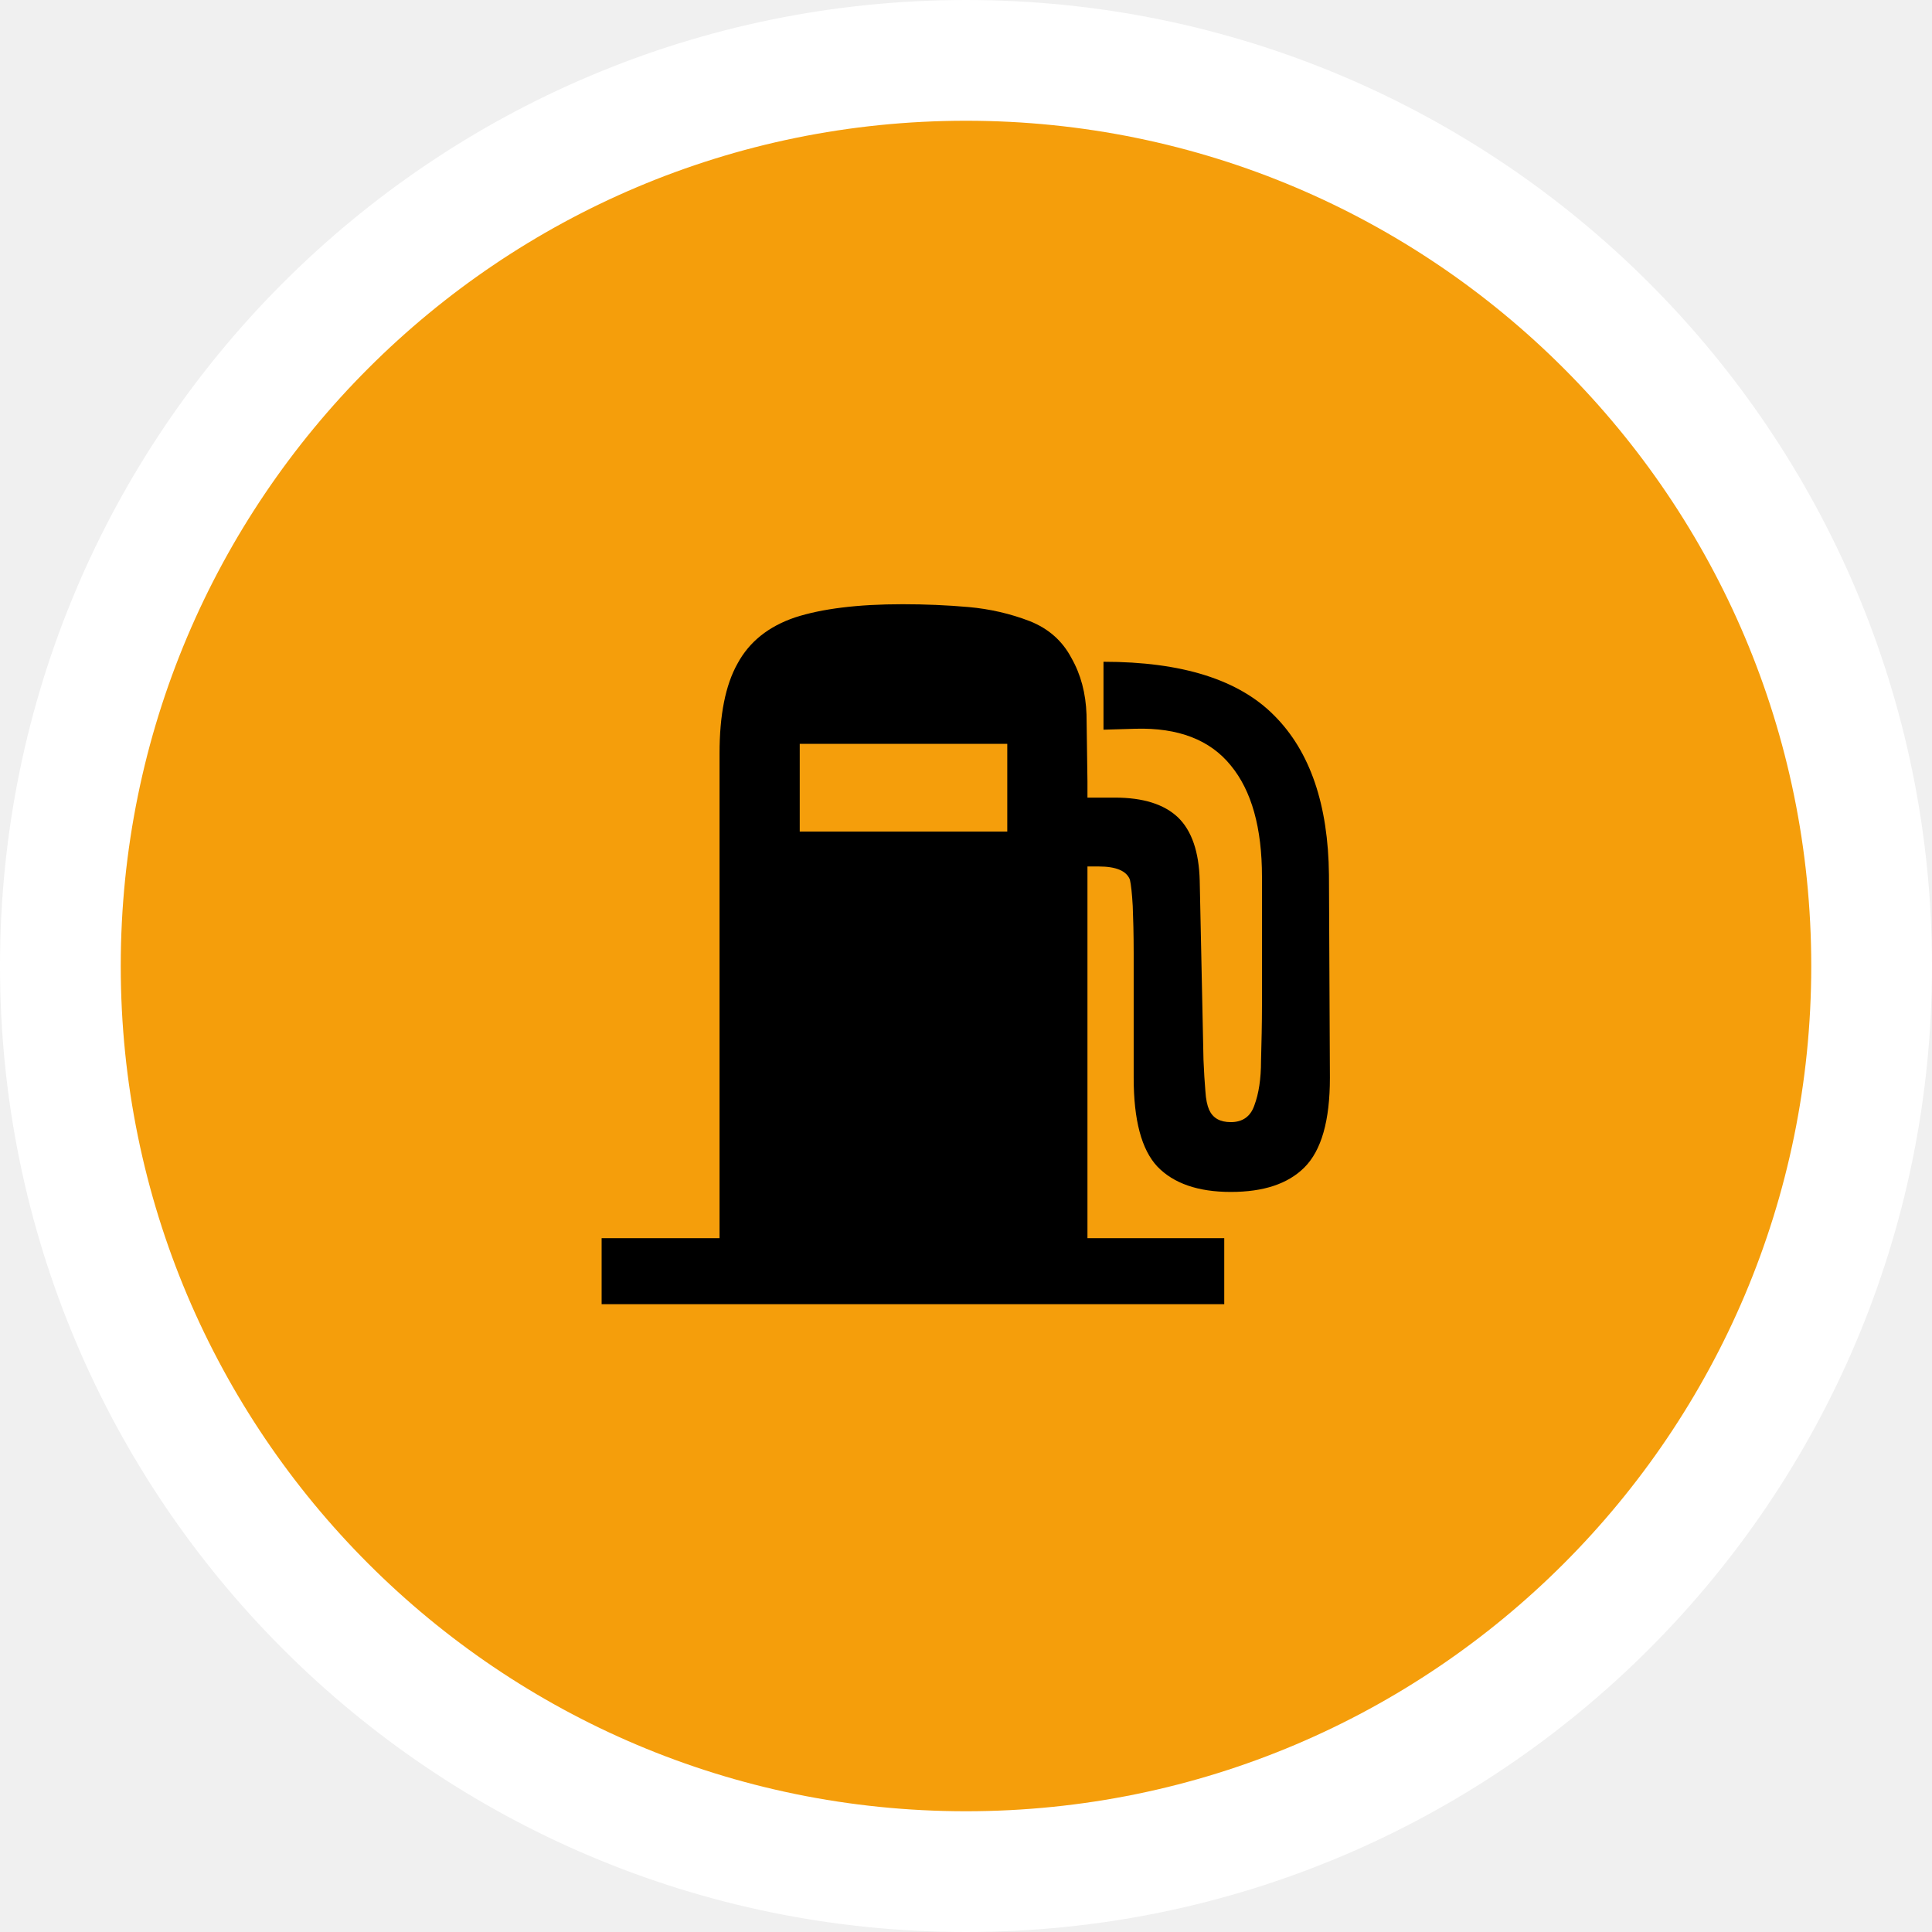
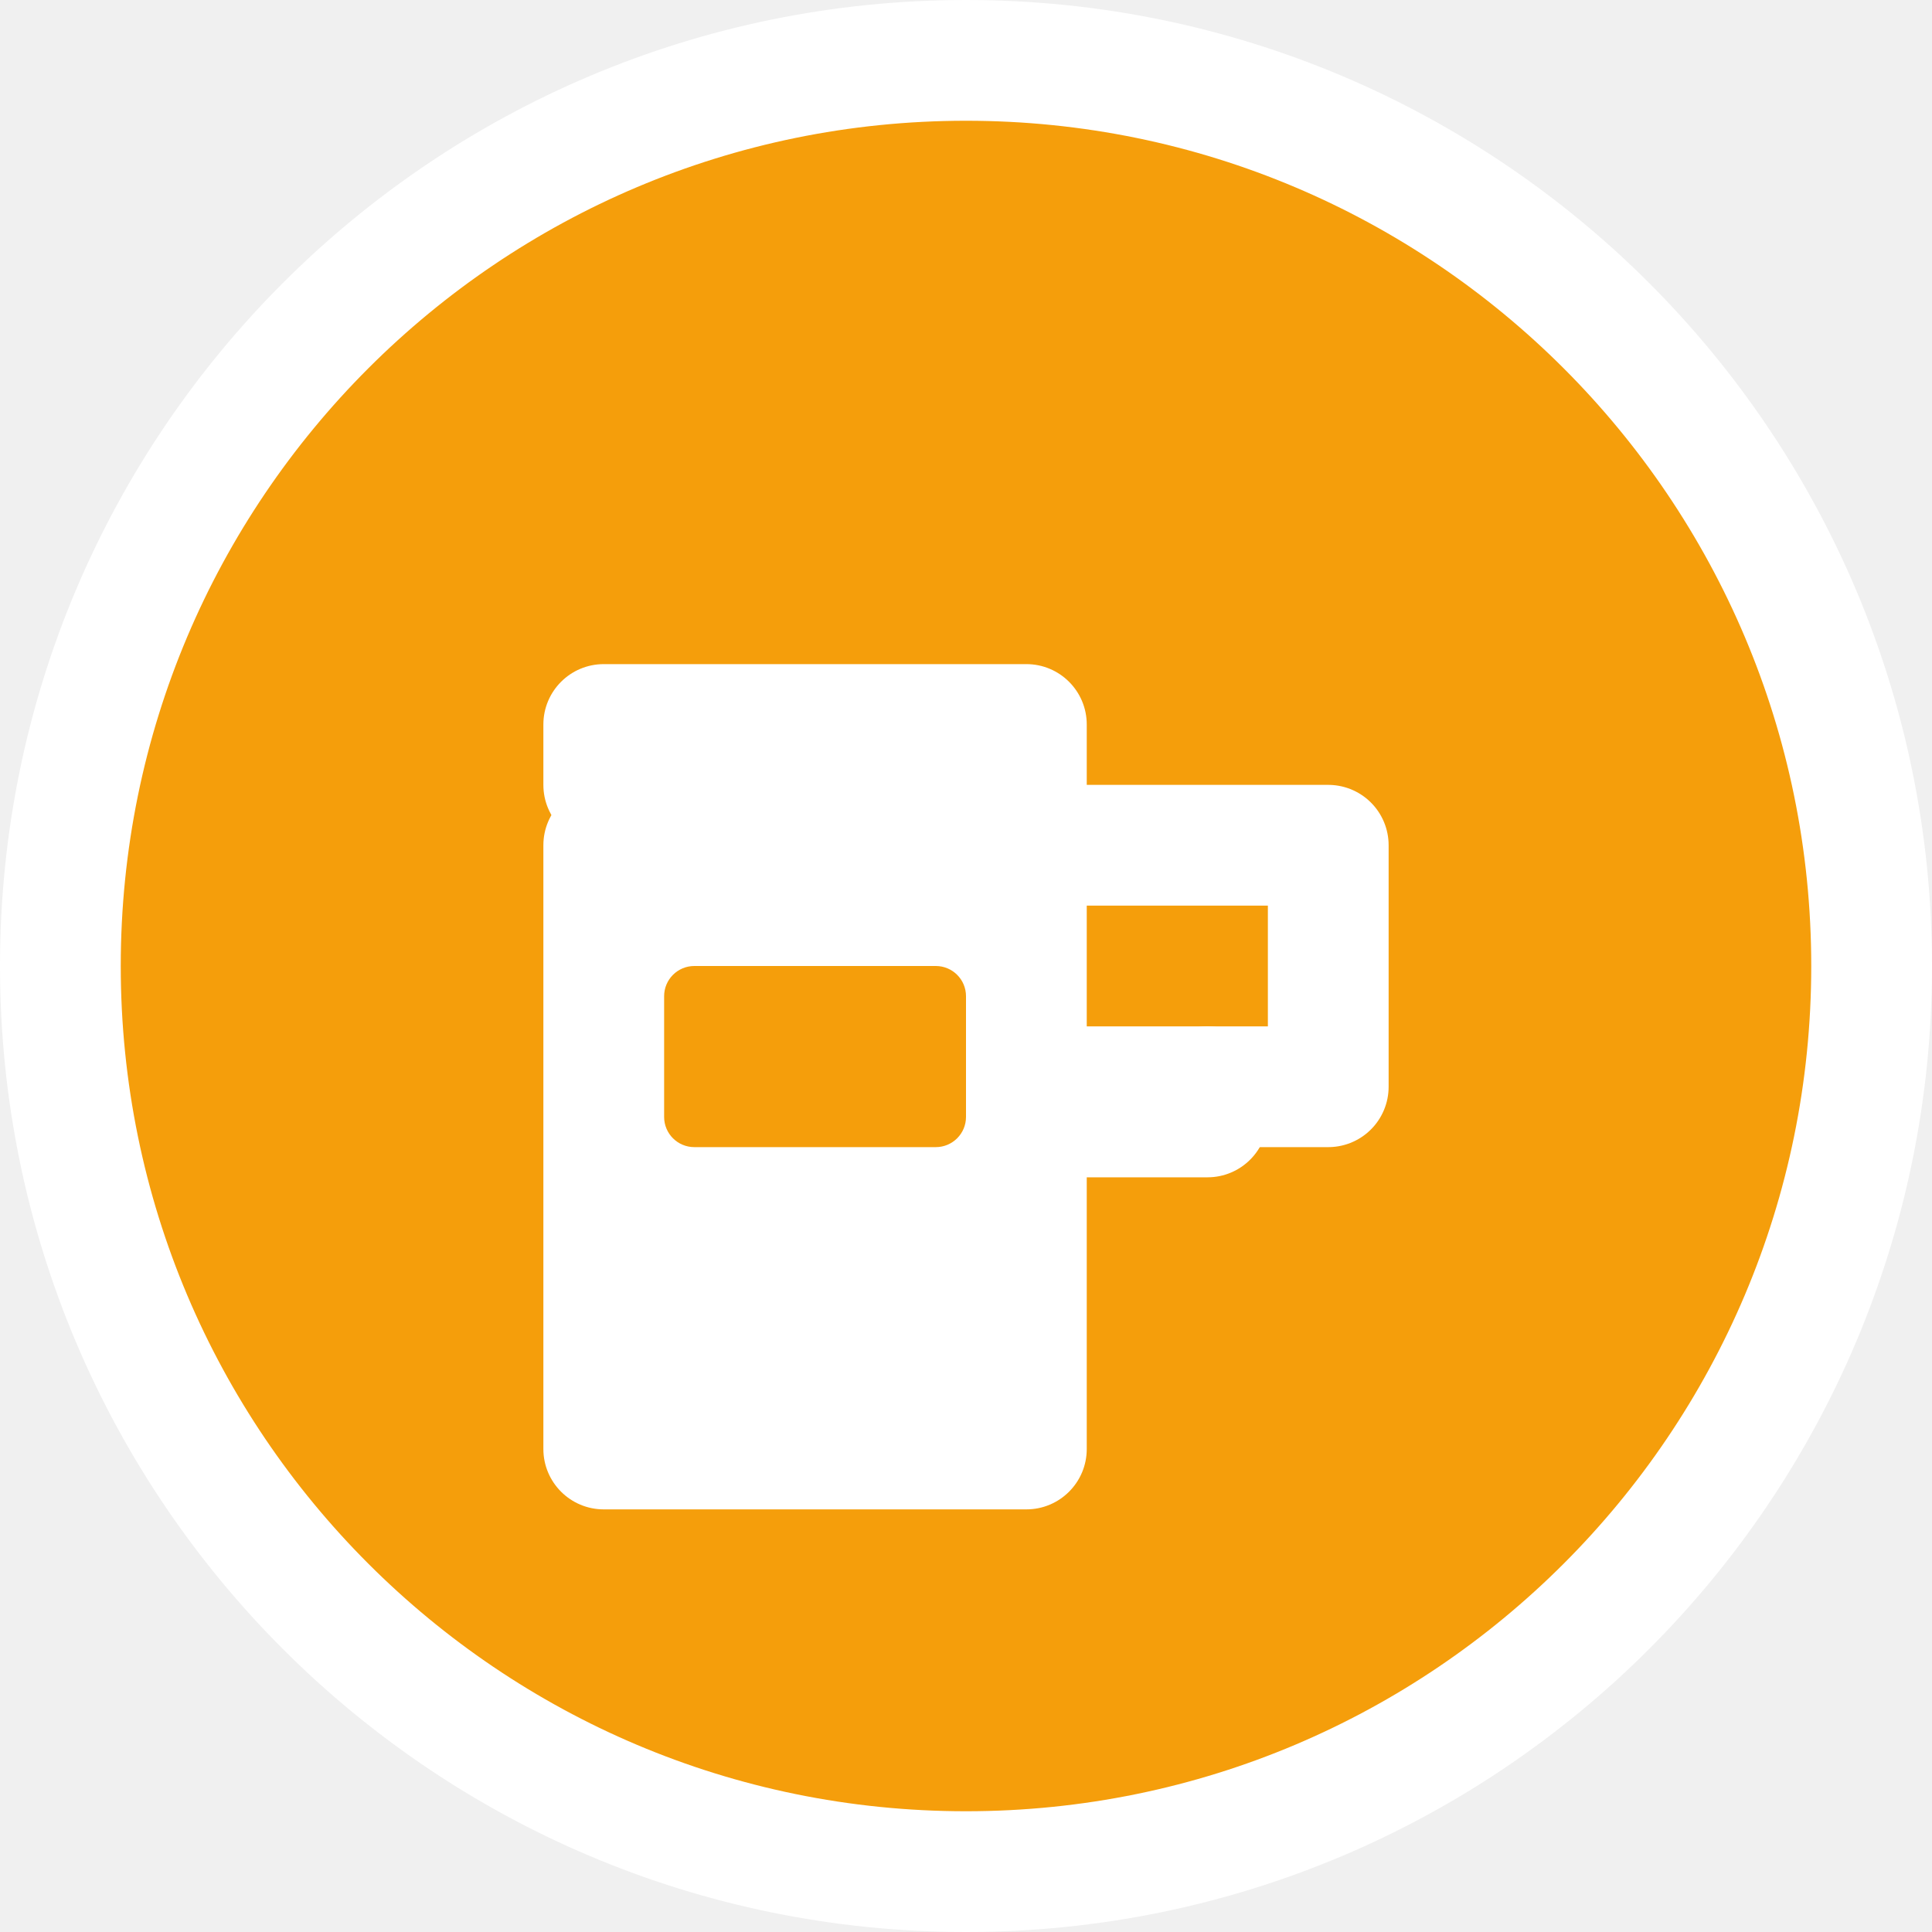
<svg xmlns="http://www.w3.org/2000/svg" viewBox="0 0 32 32" width="32" height="32">
  <circle cx="16" cy="16" r="15" fill="#f59e0b" stroke="#ffffff" stroke-width="2" />
-   <text x="50%" y="50%" text-anchor="middle" dy="0.35em" font-size="16" font-family="sans-serif">⛽</text>
+   <rect x="9" y="13" width="9" height="12" rx="1" fill="#fff" />
+   <rect x="9" y="11" width="9" height="3" rx="1" fill="#fff" />
+   <path d="M18 14 L22 14 L22 18 L20 18" fill="none" stroke="#fff" stroke-width="2" stroke-linecap="round" stroke-linejoin="round" />
+   <rect x="17" y="17" width="4" height="2.5" rx="1" fill="#fff" />
+   <rect x="11" y="16" width="5" height="3" rx="0.5" fill="#f59e0b" />
</svg>
